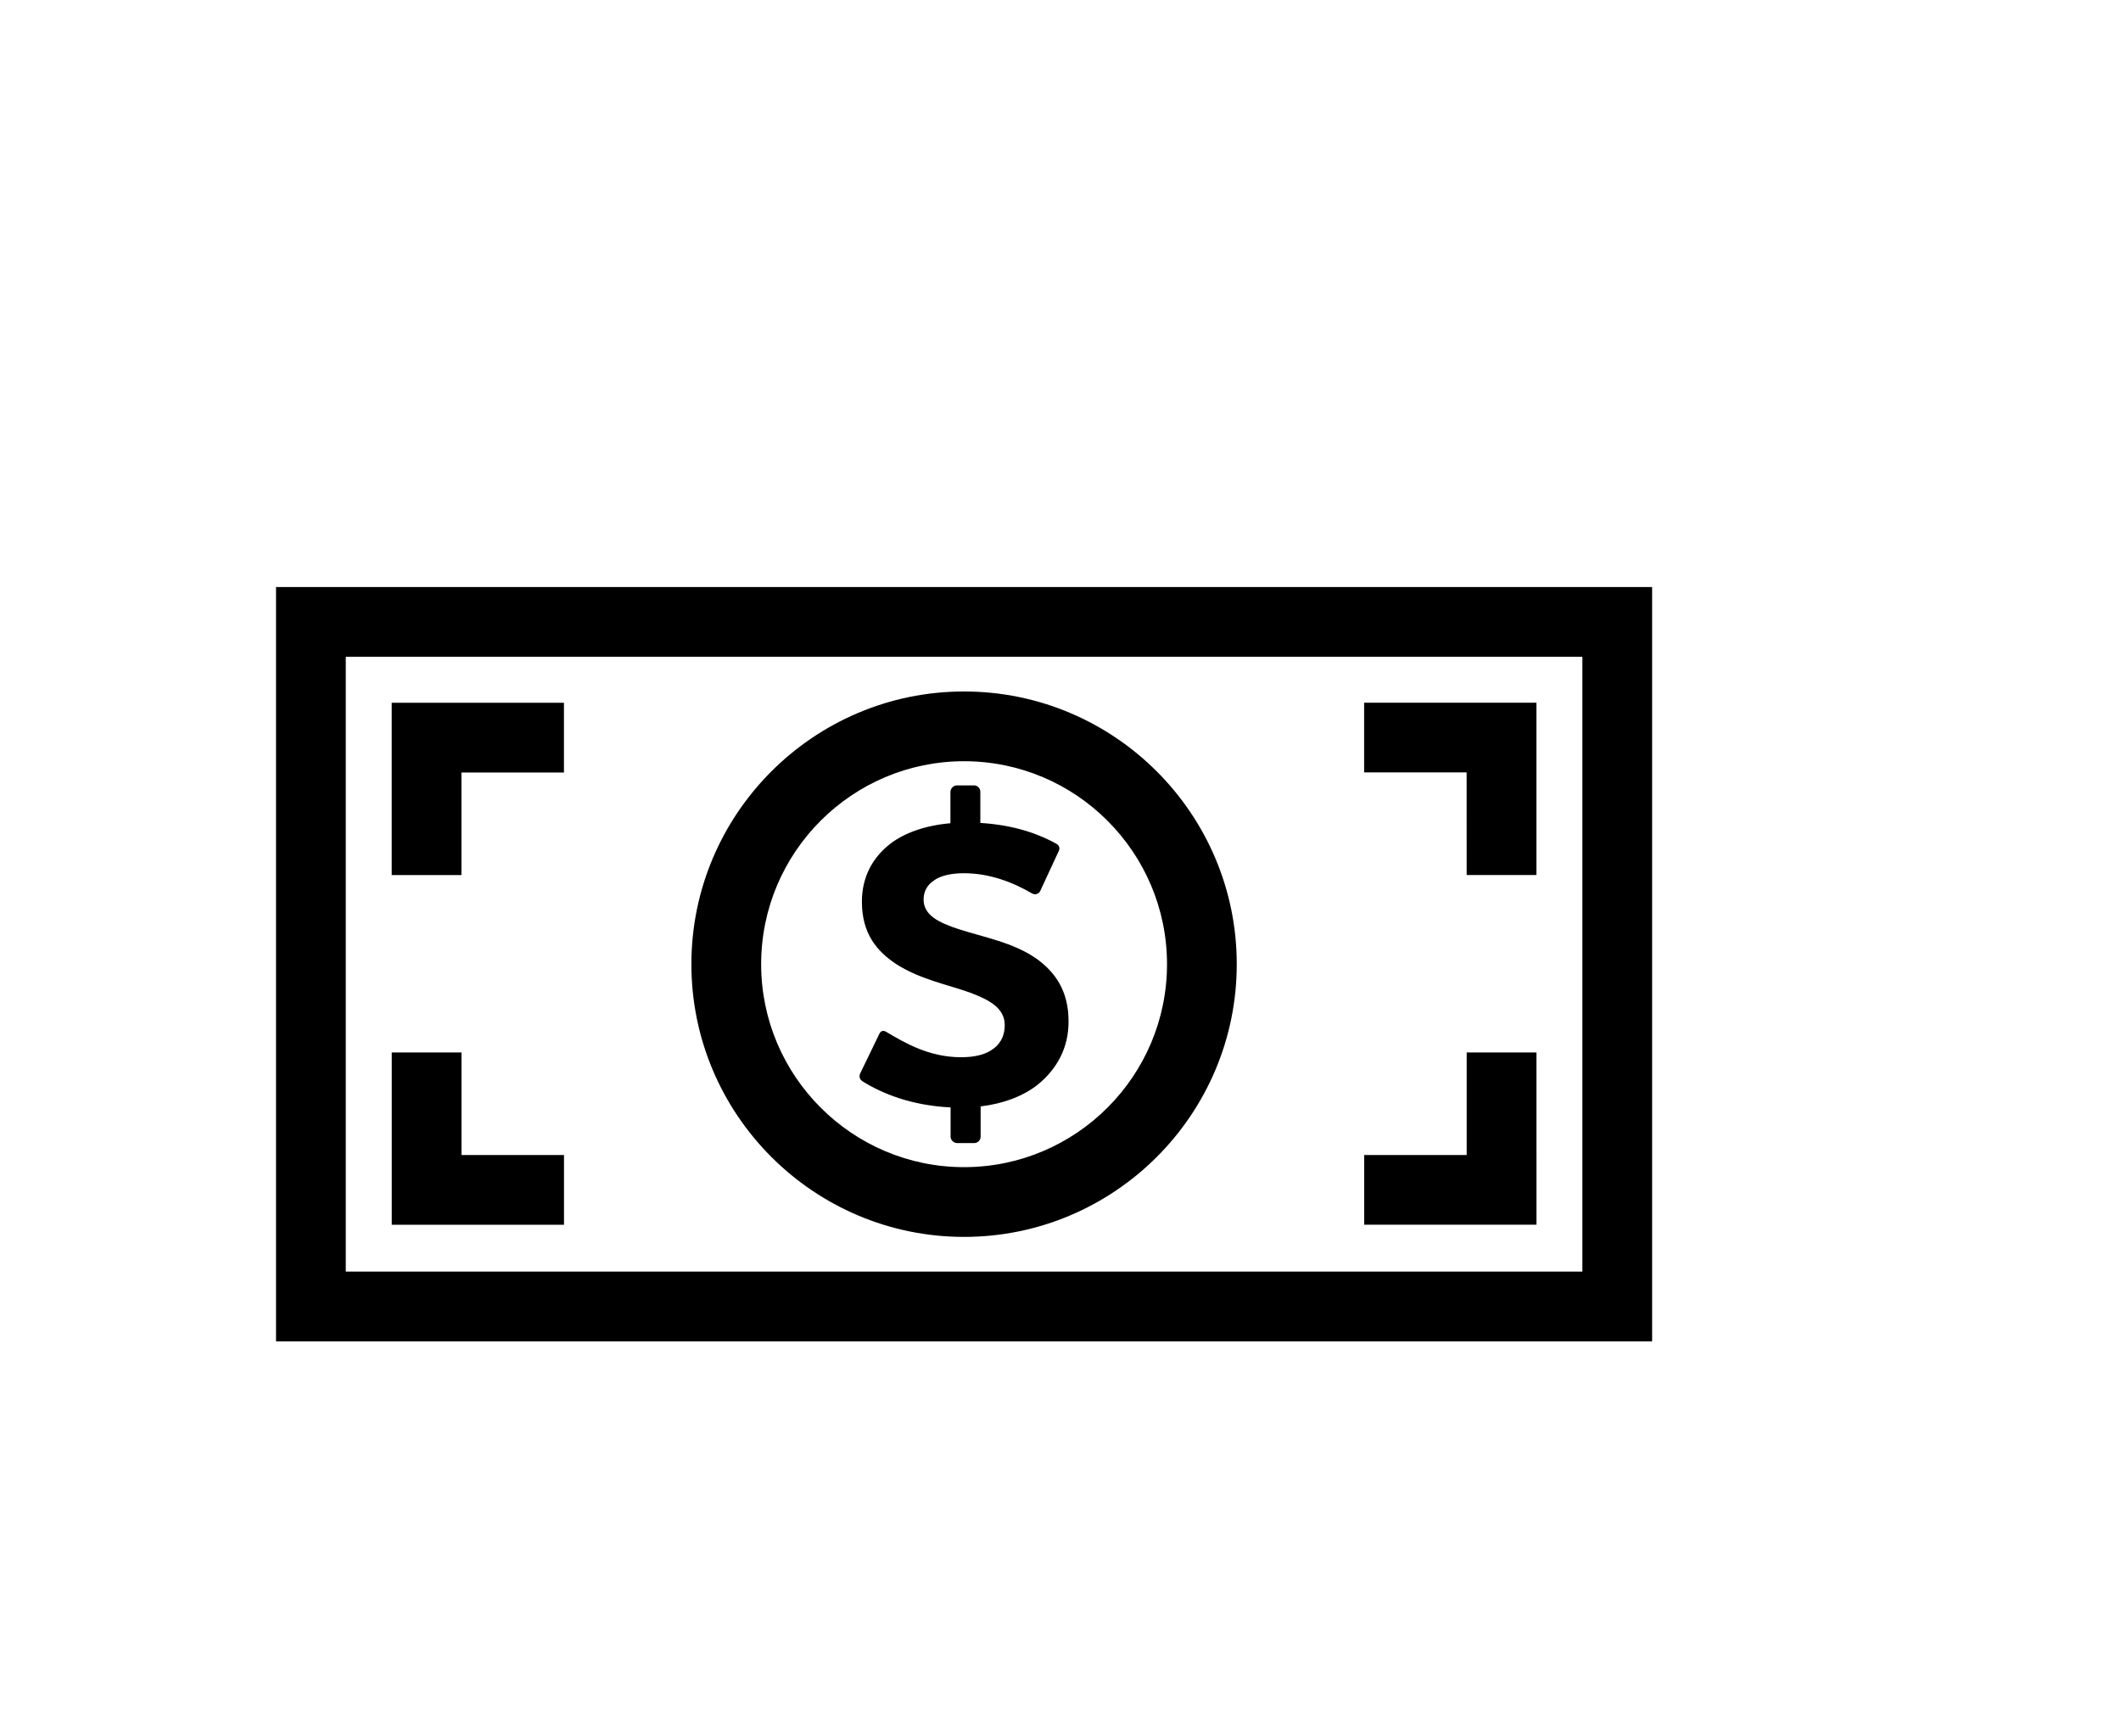
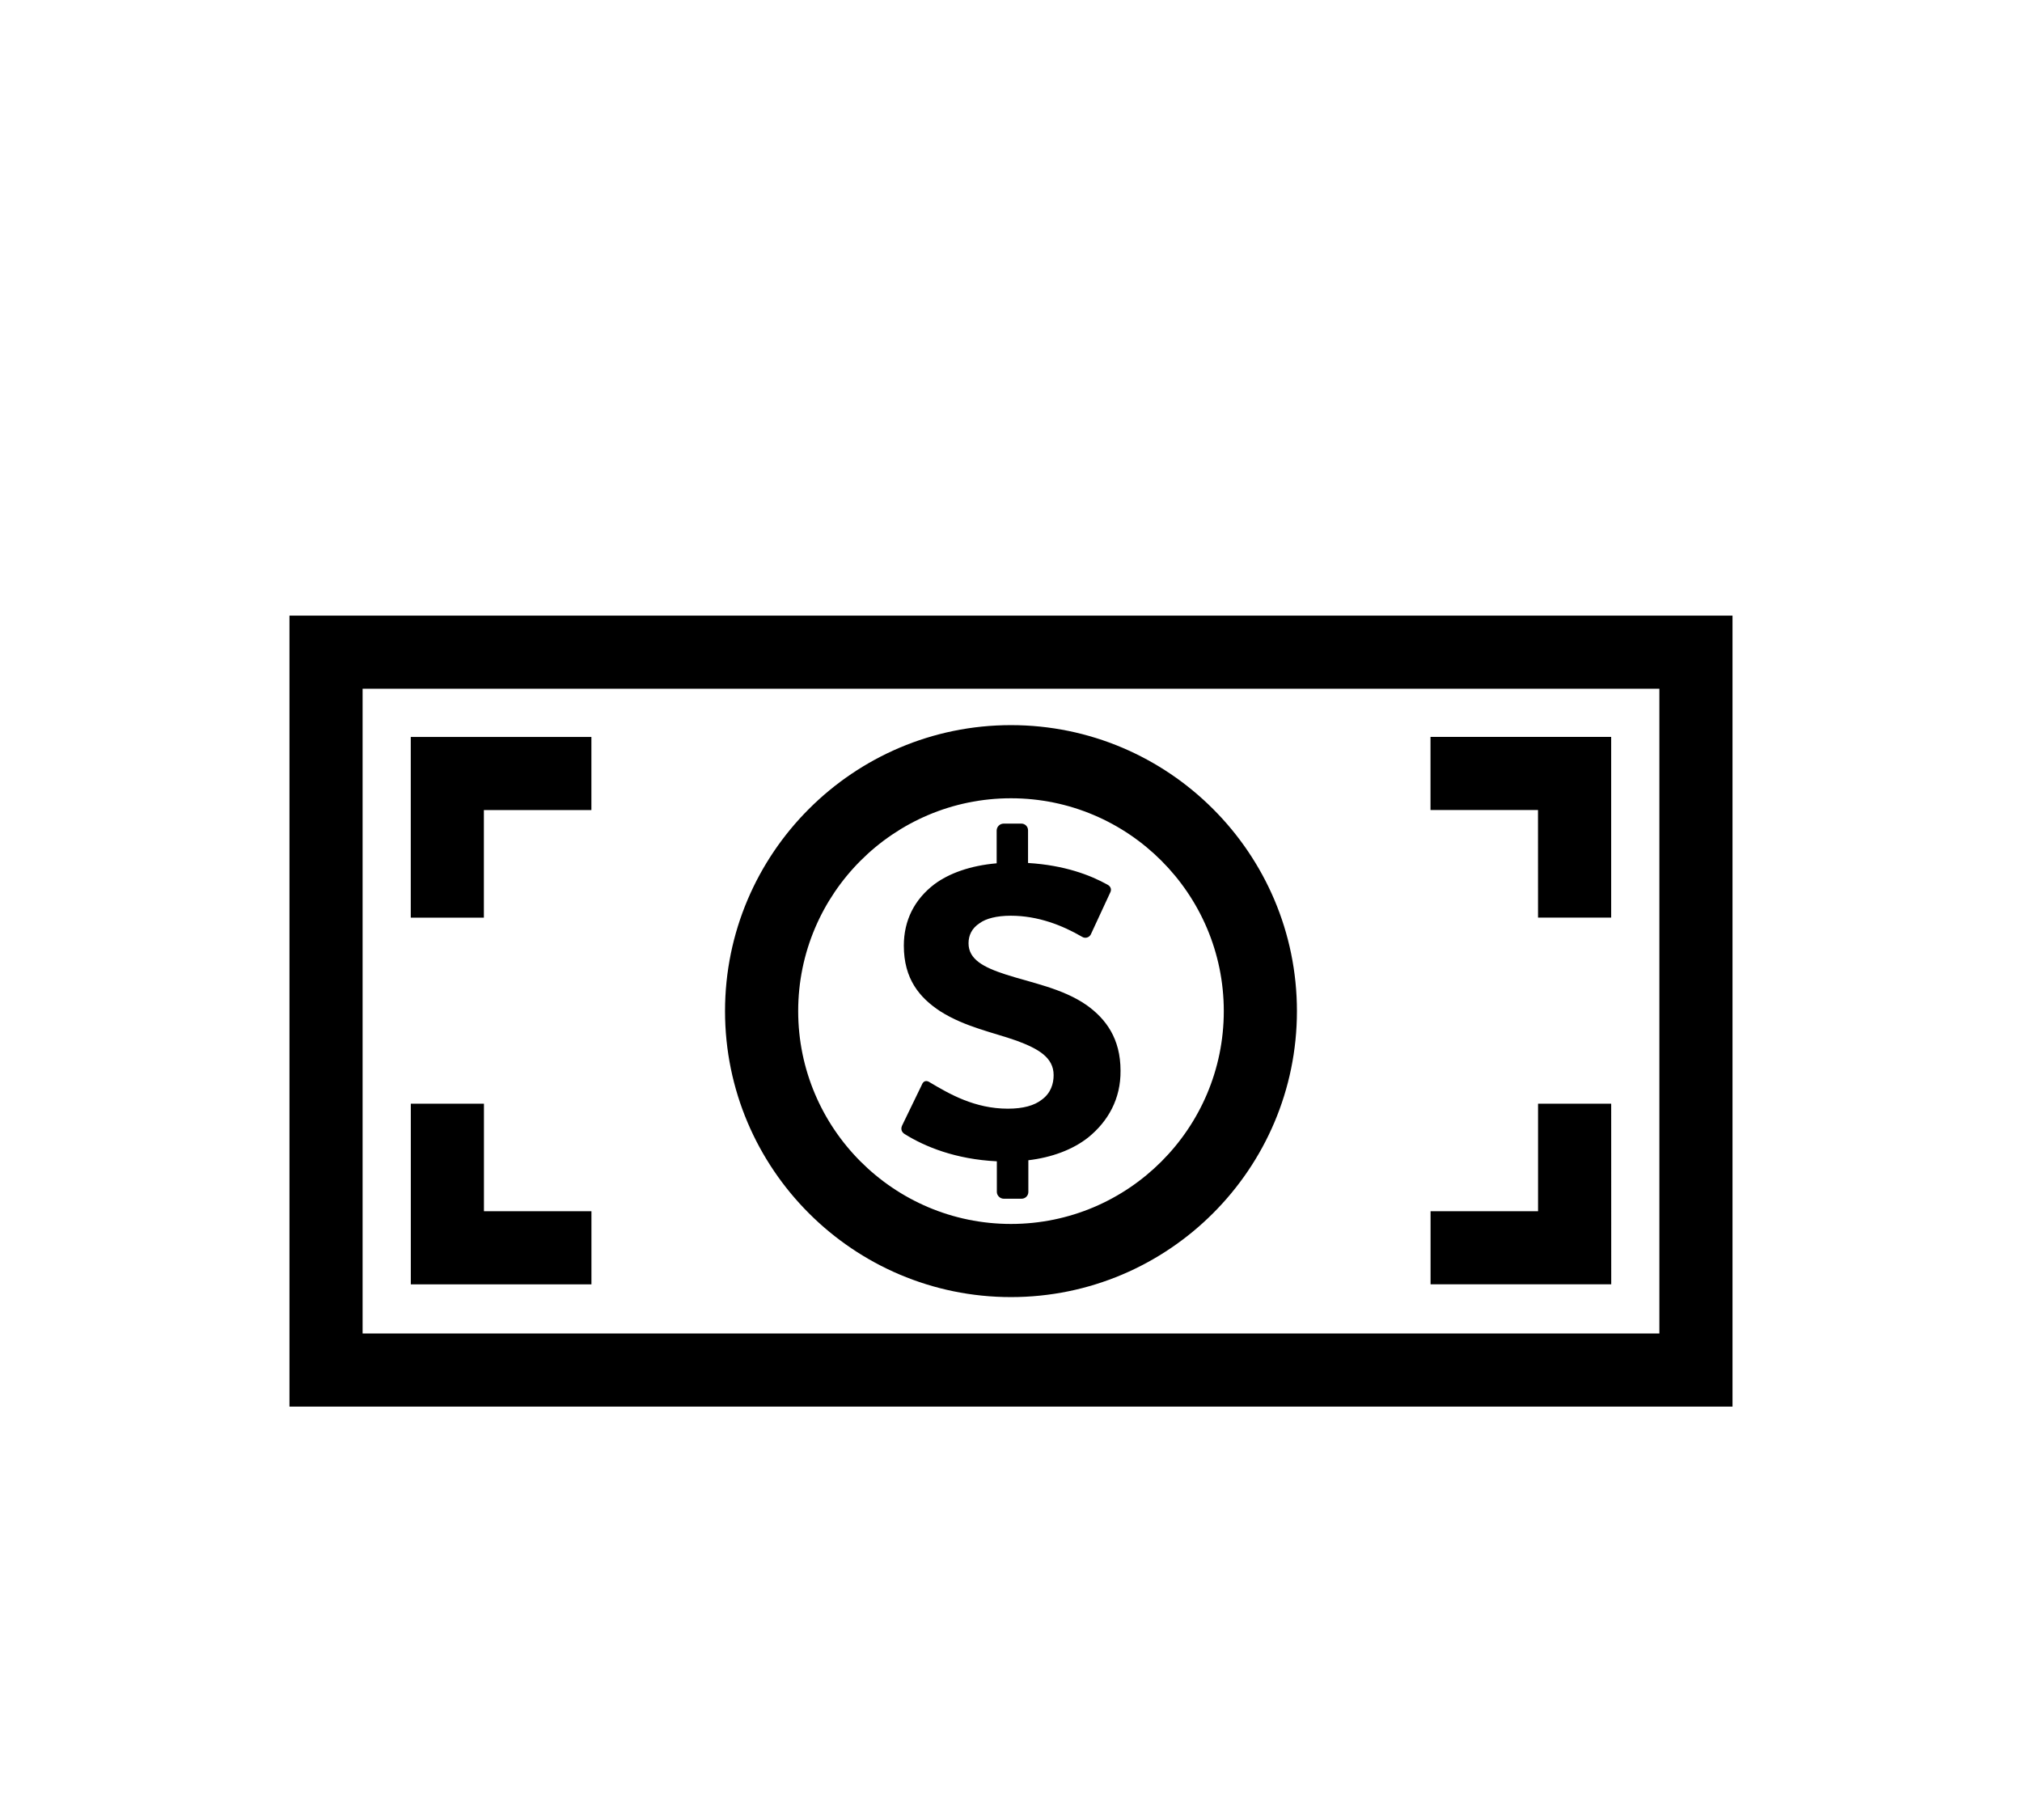
- <svg xmlns="http://www.w3.org/2000/svg" viewBox="0 0 110 90">
+ <svg xmlns="http://www.w3.org/2000/svg" viewBox="0 0 100 90">
  <path d="M49.999 64.142c7.797 0 14.142-6.344 14.142-14.142s-6.345-14.142-14.142-14.142c-7.798 0-14.142 6.344-14.142 14.142s6.344 14.142 14.142 14.142zm0-24.667c5.803 0 10.525 4.723 10.525 10.525 0 5.804-4.723 10.525-10.525 10.525-5.804 0-10.524-4.724-10.524-10.525-.001-5.804 4.72-10.525 10.524-10.525zM49.3 57.427v1.518c0 .172.159.332.336.332h.883a.333.333 0 0 0 .339-.332v-1.57c1.153-.137 2.198-.521 2.968-1.133.975-.793 1.606-1.902 1.591-3.297 0-1.586-.722-2.561-1.677-3.241-1.197-.833-2.738-1.105-4.004-1.516-1.084-.352-1.836-.741-1.836-1.541 0-.391.159-.741.545-.993.313-.233.857-.371 1.541-.371 1.359 0 2.555.478 3.529 1.042a.302.302 0 0 0 .43-.113l.955-2.06c.089-.16.041-.317-.137-.41-.84-.465-2.105-.956-3.92-1.067v-1.613a.329.329 0 0 0-.334-.334h-.877a.348.348 0 0 0-.341.334v1.629c-1.308.113-2.357.497-3.08 1.035-.989.754-1.511 1.789-1.511 3.035 0 1.649.771 2.574 1.814 3.256 1.224.772 2.628 1.042 3.781 1.452 1.045.39 1.813.818 1.813 1.695 0 .414-.13.896-.604 1.229-.35.271-.893.432-1.658.432-1.644 0-2.891-.728-3.846-1.293-.201-.142-.344-.063-.41.113l-.974 2.01c-.085.183-.022.34.136.431.989.617 2.507 1.242 4.548 1.341zM14.316 30.442v39.115h71.367V30.442H14.316zm67.749 35.5H17.933V34.059h64.133v31.883zM23.933 54.578h-3.616v8.935h8.933v-3.616h-5.316v-5.319h-.001zm-.002-14.519h5.317v-3.616h-8.933v8.935h3.616v-5.319zm52.134 5.316h3.617v-8.934h-8.935v3.615h5.316l.002 5.319zm3.618 9.203h-3.617v5.317H70.75v3.615h8.935l-.002-8.932z" />
</svg>
